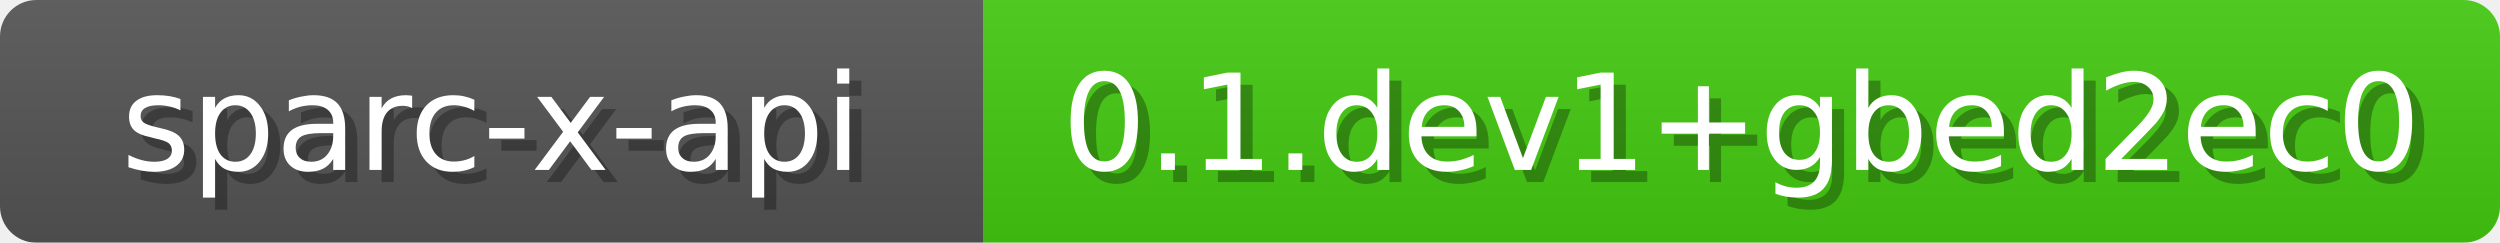
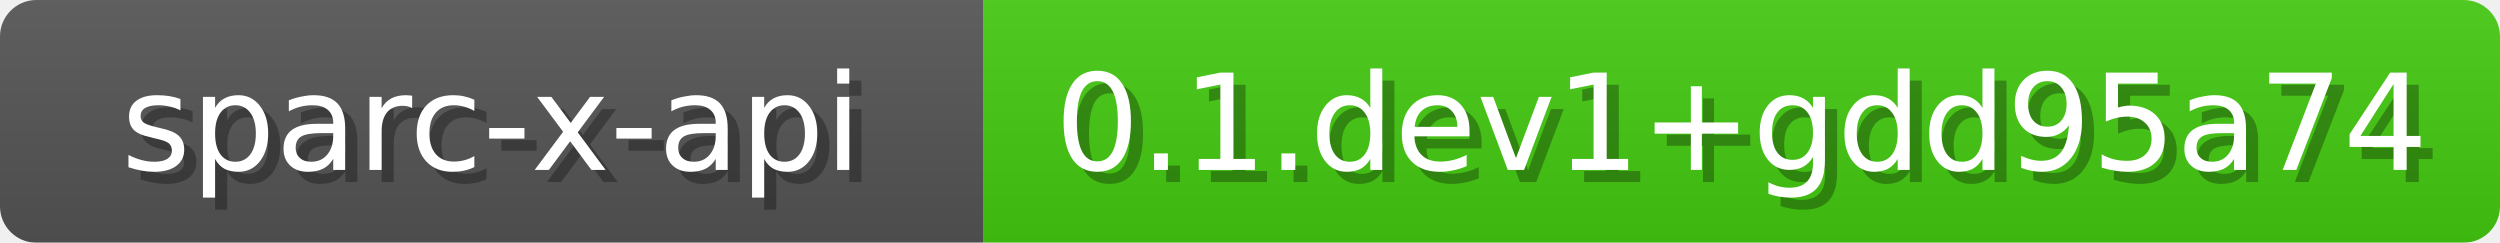
<svg xmlns="http://www.w3.org/2000/svg" width="206" height="20">
  <linearGradient id="b" x2="0" y2="100%">
    <stop offset="0" stop-color="#bbb" stop-opacity=".1" />
    <stop offset="1" stop-opacity=".1" />
  </linearGradient>
  <mask id="anybadge_1">
    <rect width="206" height="20" rx="3" fill="#fff" />
  </mask>
  <g mask="url(#anybadge_1)">
    <path fill="#555" d="M0 0h81v20H0z" />
    <path fill="#4c1" d="M81 0h125v20H81z" />
    <path fill="url(#b)" d="M0 0h206v20H0z" />
  </g>
  <g fill="#fff" text-anchor="middle" font-family="DejaVu Sans,Verdana,Geneva,sans-serif" font-size="11">
    <text x="41.5" y="15" fill="#010101" fill-opacity=".3">sparc-x-api</text>
    <text x="40.5" y="14">sparc-x-api</text>
  </g>
  <g fill="#fff" text-anchor="middle" font-family="DejaVu Sans,Verdana,Geneva,sans-serif" font-size="11">
-     <text x="144.5" y="15" fill="#010101" fill-opacity=".3">0.1.dev1+gbed2ec0</text>
-     <text x="143.5" y="14">0.1.dev1+gbed2ec0</text>
+     <text x="144.5" y="15" fill="#010101" fill-opacity=".3">0.1.dev1+gdd95a74</text>
+     <text x="143.5" y="14">0.1.dev1+gdd95a74</text>
  </g>
</svg>
